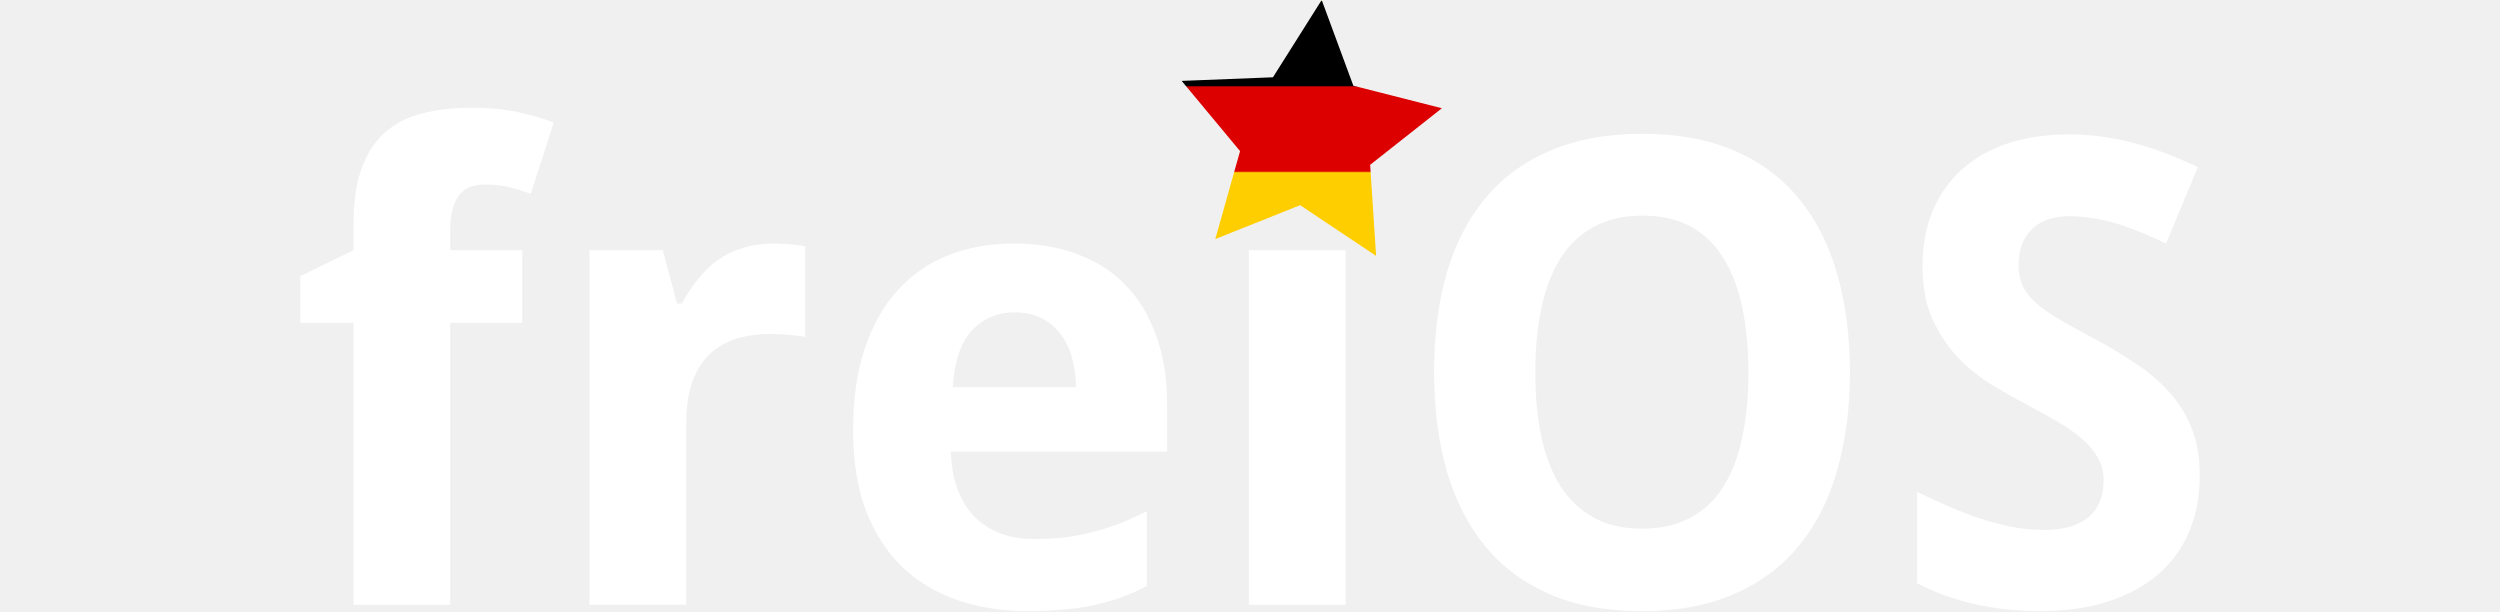
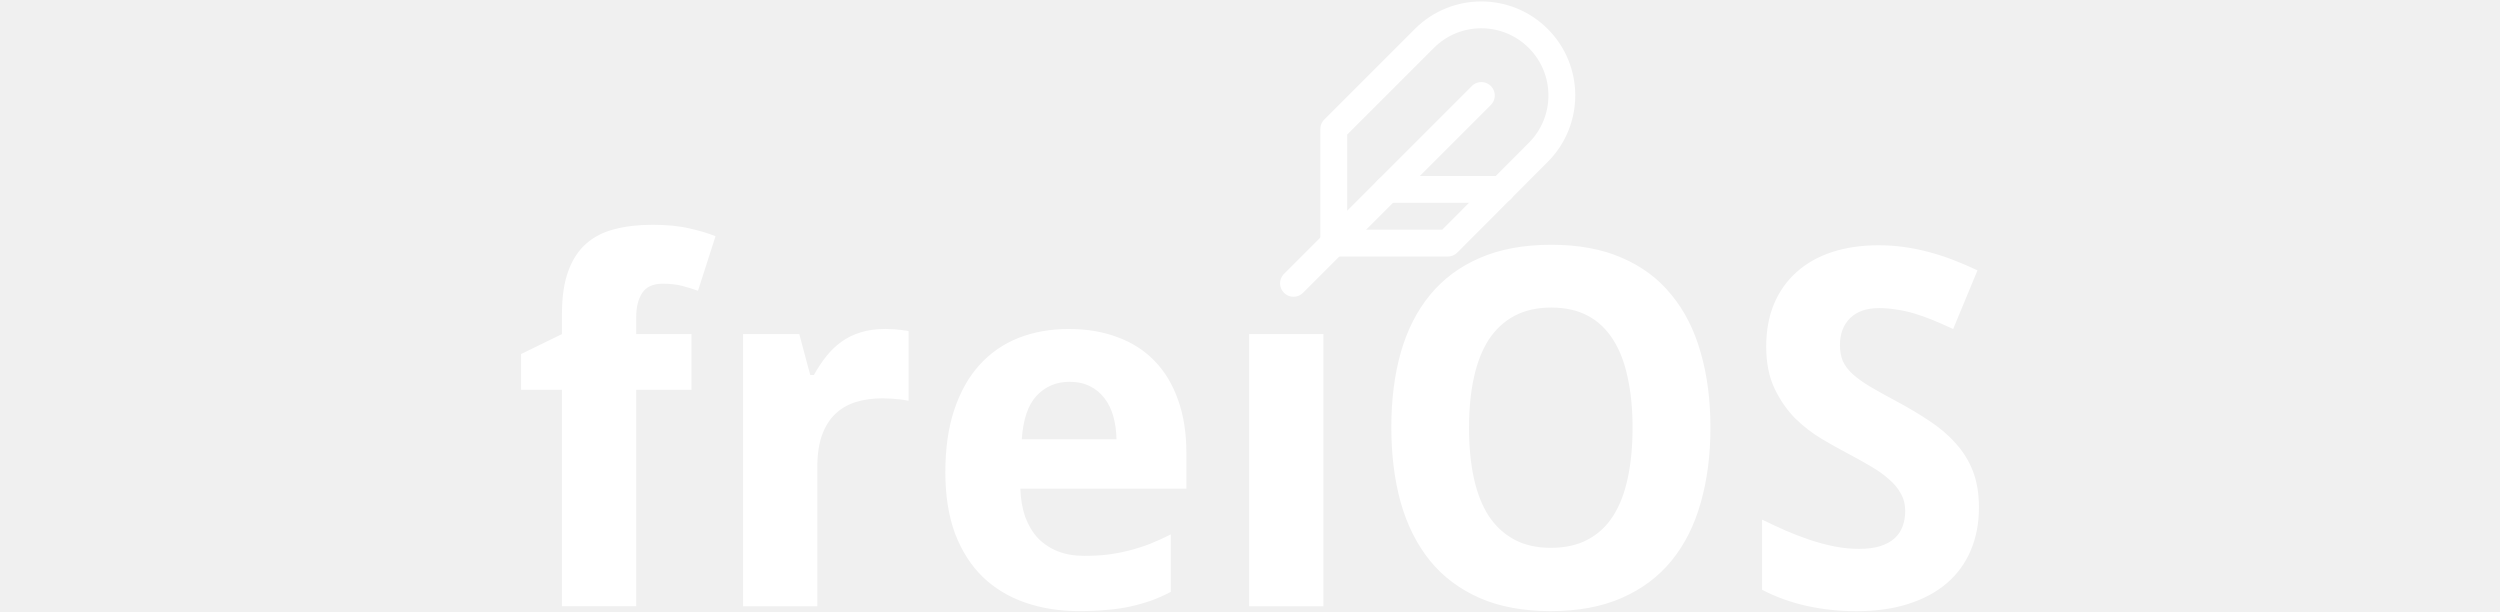
- <svg xmlns="http://www.w3.org/2000/svg" xmlns:xlink="http://www.w3.org/1999/xlink" width="90" height="22" viewBox="0 0 90 22" fill="none" version="1.1" id="svg18">
+ <svg xmlns="http://www.w3.org/2000/svg" width="90" height="22" viewBox="0 0 90 22" fill="none" version="1.1" id="svg18" xml:space="preserve">
  <defs id="defs18">
    <linearGradient id="paint0_linear_1016_57" x1="100" y1="100" x2="508" y2="508" gradientUnits="userSpaceOnUse" gradientTransform="matrix(0.04240317,0,0,0.04240317,-4.240317,-4.240317)">
      <stop offset="0.068" stop-color="#0047AB" id="stop15" />
      <stop offset="0.741" stop-color="#8A2BE2" id="stop16" />
    </linearGradient>
    <linearGradient id="paint1_linear_1016_57" x1="1459.63" y1="161.55" x2="1459.63" y2="218.53" gradientUnits="userSpaceOnUse" gradientTransform="matrix(0.04240317,0,0,0.04240317,-4.240317,-4.240317)">
      <stop stop-color="#59CAFD" id="stop17" />
      <stop offset="1" stop-color="#2B50EF" id="stop18" />
    </linearGradient>
-     <pattern xlink:href="#pattern19" preserveAspectRatio="xMidYMid" id="pattern20" patternTransform="matrix(0.2488364,0,0,0.2639539,123.3293,128.9243)" />
    <pattern patternUnits="userSpaceOnUse" width="27.278" height="25.375" patternTransform="translate(269.0663,279.9922)" preserveAspectRatio="xMidYMid" id="pattern19" style="fill:#000000">
      <g id="g2" transform="scale(5.455532,8.458485)">
        <rect id="black_stripe" width="5" height="3" y="0" x="0" fill="#000000" />
        <rect id="red_stripe" width="5" height="2" y="1" x="0" fill="#dd0000" />
        <rect id="gold_stripe" width="5" height="1" y="2" x="0" fill="#ffce00" />
      </g>
    </pattern>
+     <pattern patternUnits="userSpaceOnUse" width="27.278" height="25.375" patternTransform="translate(269.0663,279.9922)" preserveAspectRatio="xMidYMid" id="pattern19-6" style="fill:#000000">
+       <g id="g2-7" transform="scale(5.455532,8.458485)">
+         <rect id="black_stripe-5" width="5" height="3" y="0" x="0" fill="#000000" />
+         <rect id="red_stripe-3" width="5" height="2" y="1" x="0" fill="#dd0000" />
+         <rect id="gold_stripe-5" width="5" height="1" y="2" x="0" fill="#ffce00" />
+       </g>
+     </pattern>
  </defs>
-   <path d="m 16.94,3.88 c -0.647,0 -1.229,0.069 -1.747,0.206 -0.518,0.129 -0.959,0.354 -1.324,0.674 -0.365,0.32 -0.647,0.75 -0.845,1.29 -0.198,0.533 -0.297,1.206 -0.297,2.021 v 0.936 l -1.918,0.936 v 1.678 h 1.918 v 10.151 h 3.482 V 11.621 h 2.592 V 9.006 H 16.21 V 8.207 c 0,-0.457 0.091,-0.83 0.274,-1.119 0.19,-0.297 0.514,-0.445 0.971,-0.445 0.35,0 0.655,0.034 0.913,0.103 0.259,0.069 0.506,0.145 0.742,0.228 L 19.932,4.416 C 19.597,4.279 19.19,4.158 18.71,4.051 18.231,3.937 17.641,3.88 16.94,3.88 Z m 42.189,0.936 c -1.286,0 -2.402,0.206 -3.345,0.617 -0.936,0.403 -1.713,0.978 -2.329,1.724 -0.617,0.746 -1.077,1.648 -1.382,2.706 -0.297,1.05 -0.445,2.223 -0.445,3.517 0,1.294 0.148,2.474 0.445,3.54 0.304,1.058 0.761,1.964 1.37,2.717 0.617,0.754 1.393,1.336 2.329,1.747 0.944,0.411 2.055,0.617 3.334,0.617 1.279,0 2.386,-0.206 3.323,-0.617 0.944,-0.411 1.724,-0.993 2.341,-1.747 0.617,-0.754 1.073,-1.659 1.37,-2.717 0.304,-1.058 0.457,-2.23 0.457,-3.517 0,-1.302 -0.152,-2.478 -0.457,-3.528 C 65.843,8.816 65.387,7.914 64.77,7.168 64.161,6.415 63.389,5.836 62.452,5.433 61.516,5.022 60.408,4.816 59.13,4.816 Z m 15.357,0.023 c -0.807,0 -1.538,0.107 -2.192,0.32 -0.647,0.213 -1.199,0.525 -1.656,0.936 -0.457,0.403 -0.811,0.902 -1.062,1.496 -0.244,0.586 -0.365,1.252 -0.365,1.998 0,0.761 0.129,1.416 0.388,1.964 0.259,0.54 0.579,1.005 0.959,1.393 0.388,0.381 0.799,0.7 1.233,0.959 0.434,0.259 0.826,0.48 1.176,0.662 0.419,0.221 0.795,0.43 1.13,0.628 0.343,0.198 0.632,0.403 0.868,0.617 0.244,0.206 0.43,0.43 0.559,0.674 0.137,0.236 0.206,0.51 0.206,0.822 0,0.259 -0.042,0.499 -0.126,0.719 -0.076,0.213 -0.202,0.4 -0.377,0.559 -0.167,0.152 -0.392,0.274 -0.674,0.365 -0.274,0.084 -0.605,0.126 -0.993,0.126 -0.381,0 -0.765,-0.038 -1.153,-0.114 -0.381,-0.076 -0.765,-0.179 -1.153,-0.308 -0.381,-0.129 -0.757,-0.274 -1.13,-0.434 -0.373,-0.167 -0.742,-0.339 -1.108,-0.514 v 3.288 c 0.639,0.335 1.332,0.586 2.078,0.754 0.754,0.167 1.534,0.251 2.341,0.251 0.921,0 1.736,-0.114 2.443,-0.343 0.716,-0.228 1.317,-0.552 1.804,-0.971 0.495,-0.426 0.868,-0.936 1.119,-1.53 0.259,-0.601 0.388,-1.275 0.388,-2.021 0,-0.655 -0.095,-1.226 -0.285,-1.713 -0.19,-0.487 -0.461,-0.921 -0.811,-1.302 -0.343,-0.388 -0.754,-0.738 -1.233,-1.05 -0.48,-0.32 -1.005,-0.632 -1.576,-0.936 -0.472,-0.251 -0.875,-0.476 -1.21,-0.674 -0.327,-0.198 -0.598,-0.392 -0.811,-0.582 -0.206,-0.19 -0.358,-0.392 -0.457,-0.605 -0.091,-0.221 -0.137,-0.472 -0.137,-0.754 0,-0.525 0.156,-0.944 0.468,-1.256 0.32,-0.32 0.776,-0.48 1.37,-0.48 0.274,0 0.544,0.023 0.811,0.069 0.274,0.038 0.552,0.099 0.834,0.183 0.282,0.084 0.571,0.186 0.868,0.308 0.297,0.122 0.617,0.263 0.959,0.422 L 79.122,6.015 C 78.719,5.825 78.327,5.657 77.946,5.512 77.566,5.368 77.185,5.246 76.805,5.147 76.432,5.048 76.051,4.972 75.663,4.919 75.282,4.865 74.89,4.839 74.487,4.839 Z M 59.13,7.762 c 0.67,0 1.245,0.129 1.724,0.388 0.48,0.259 0.872,0.632 1.176,1.119 0.312,0.487 0.54,1.081 0.685,1.781 0.152,0.693 0.228,1.477 0.228,2.352 0,0.875 -0.076,1.663 -0.228,2.364 -0.145,0.693 -0.373,1.283 -0.685,1.77 -0.304,0.48 -0.7,0.849 -1.187,1.108 -0.48,0.259 -1.058,0.388 -1.736,0.388 -0.662,0 -1.233,-0.129 -1.713,-0.388 -0.48,-0.259 -0.879,-0.628 -1.199,-1.108 -0.312,-0.487 -0.544,-1.077 -0.696,-1.77 -0.152,-0.7 -0.228,-1.488 -0.228,-2.364 0,-0.875 0.076,-1.659 0.228,-2.352 0.152,-0.7 0.384,-1.294 0.696,-1.781 0.32,-0.487 0.723,-0.86 1.21,-1.119 0.487,-0.259 1.062,-0.388 1.724,-0.388 z M 27.879,8.767 c -0.426,0 -0.807,0.053 -1.142,0.16 -0.327,0.099 -0.624,0.244 -0.891,0.434 -0.259,0.183 -0.495,0.407 -0.708,0.674 -0.213,0.266 -0.411,0.563 -0.594,0.891 H 24.374 L 23.86,9.006 H 21.222 v 12.765 h 3.482 v -6.497 c 0,-0.601 0.072,-1.108 0.217,-1.519 0.152,-0.419 0.362,-0.754 0.628,-1.005 0.274,-0.259 0.598,-0.445 0.971,-0.559 0.381,-0.114 0.795,-0.171 1.245,-0.171 0.076,0 0.171,0.004 0.285,0.011 0.114,0 0.228,0.008 0.343,0.023 0.122,0.008 0.236,0.019 0.343,0.034 0.107,0.015 0.19,0.03 0.251,0.046 V 8.869 c -0.046,-0.015 -0.114,-0.027 -0.206,-0.034 -0.084,-0.015 -0.179,-0.027 -0.285,-0.034 -0.099,-0.015 -0.206,-0.023 -0.32,-0.023 -0.107,-0.008 -0.206,-0.011 -0.297,-0.011 z m 8.632,0 c -0.868,0 -1.659,0.141 -2.375,0.422 -0.708,0.282 -1.317,0.704 -1.827,1.267 -0.502,0.556 -0.894,1.252 -1.176,2.089 -0.282,0.837 -0.422,1.815 -0.422,2.934 0,1.104 0.152,2.067 0.457,2.889 0.312,0.814 0.746,1.492 1.302,2.032 0.556,0.533 1.218,0.932 1.987,1.199 0.769,0.266 1.61,0.4 2.523,0.4 0.472,0 0.906,-0.019 1.302,-0.057 0.396,-0.03 0.765,-0.084 1.108,-0.16 0.343,-0.076 0.666,-0.167 0.971,-0.274 0.312,-0.114 0.62,-0.251 0.925,-0.411 v -2.695 c -0.335,0.167 -0.662,0.316 -0.982,0.445 -0.32,0.122 -0.643,0.225 -0.971,0.308 -0.327,0.084 -0.666,0.148 -1.016,0.194 -0.343,0.038 -0.708,0.057 -1.096,0.057 -0.464,0 -0.879,-0.072 -1.245,-0.217 -0.358,-0.145 -0.666,-0.35 -0.925,-0.617 -0.251,-0.274 -0.449,-0.605 -0.594,-0.993 -0.137,-0.396 -0.213,-0.837 -0.228,-1.324 h 7.787 v -1.69 c 0,-0.929 -0.129,-1.751 -0.388,-2.466 C 41.375,11.378 41.009,10.769 40.53,10.274 40.058,9.779 39.479,9.406 38.794,9.155 38.117,8.896 37.356,8.767 36.511,8.767 Z m 8.449,0.24 v 12.765 h 3.482 V 9.006 Z m -8.426,2.238 c 0.365,0 0.685,0.069 0.959,0.206 0.274,0.137 0.502,0.327 0.685,0.571 0.183,0.236 0.32,0.518 0.411,0.845 0.091,0.327 0.141,0.685 0.148,1.073 h -4.442 c 0.061,-0.929 0.293,-1.61 0.696,-2.044 0.411,-0.434 0.925,-0.651 1.541,-0.651 z" style="font-weight:bold;font-size:16.933px;font-family:'Droid Sans';-inkscape-font-specification:'Droid Sans Bold';baseline-shift:baseline;display:inline;overflow:visible;vector-effect:none;fill:#ffffff;fill-opacity:1;stroke-width:1.381;enable-background:accumulate;stop-color:#000000" id="path52" />
-   <path style="fill:url(#pattern20);fill-opacity:1;stroke-width:0.265" id="path2" d="m 80.895,81.996 -1.98,-1.322 -2.212,0.882 0.646,-2.292 -1.522,-1.831 2.379,-0.094 1.271,-2.014 0.825,2.234 2.308,0.587 -1.87,1.475 z" transform="matrix(1.380941,0,0,1.380941,-62.17188,-104.0184)" />
+   <g id="layer1" transform="matrix(1.05989,0,0,1.05989,9.946336,-24.05366)">
+     <path d="m 12.754,30.33 c -0.469,0 -0.89,0.05 -1.265,0.149 -0.375,0.094 -0.695,0.256 -0.959,0.488 -0.265,0.232 -0.469,0.543 -0.612,0.934 -0.143,0.386 -0.215,0.874 -0.215,1.463 v 0.678 l -1.389,0.678 v 1.215 h 1.389 v 7.35 h 2.522 v -7.35 h 1.877 v -1.893 h -1.877 v -0.579 c 0,-0.331 0.066,-0.601 0.198,-0.81 0.138,-0.215 0.372,-0.322 0.703,-0.322 0.254,0 0.474,0.025 0.661,0.074 0.187,0.05 0.367,0.105 0.537,0.165 l 0.595,-1.852 c -0.243,-0.099 -0.537,-0.187 -0.885,-0.265 -0.347,-0.083 -0.774,-0.124 -1.282,-0.124 z m 30.551,0.678 c -0.932,0 -1.739,0.149 -2.423,0.446 -0.678,0.292 -1.24,0.708 -1.687,1.249 -0.446,0.54 -0.78,1.193 -1,1.96 -0.215,0.761 -0.322,1.61 -0.322,2.547 0,0.937 0.107,1.791 0.322,2.563 0.22,0.766 0.551,1.422 0.992,1.968 0.446,0.546 1.009,0.967 1.687,1.265 0.684,0.298 1.488,0.446 2.414,0.446 0.926,0 1.728,-0.149 2.406,-0.446 0.684,-0.298 1.249,-0.719 1.695,-1.265 0.446,-0.546 0.777,-1.202 0.992,-1.968 0.22,-0.766 0.331,-1.615 0.331,-2.547 0,-0.943 -0.11,-1.794 -0.331,-2.555 -0.215,-0.766 -0.546,-1.419 -0.992,-1.96 -0.441,-0.546 -1,-0.965 -1.678,-1.257 -0.678,-0.298 -1.48,-0.446 -2.406,-0.446 z m 11.121,0.017 c -0.584,0 -1.113,0.077 -1.587,0.232 -0.469,0.154 -0.868,0.38 -1.199,0.678 -0.331,0.292 -0.587,0.653 -0.769,1.083 -0.176,0.424 -0.265,0.907 -0.265,1.447 0,0.551 0.094,1.025 0.281,1.422 0.187,0.391 0.419,0.728 0.695,1.009 0.281,0.276 0.579,0.507 0.893,0.695 0.314,0.187 0.598,0.347 0.852,0.48 0.303,0.16 0.576,0.311 0.819,0.455 0.248,0.143 0.458,0.292 0.628,0.446 0.176,0.149 0.311,0.311 0.405,0.488 0.099,0.171 0.149,0.369 0.149,0.595 0,0.187 -0.03,0.361 -0.091,0.521 -0.055,0.154 -0.146,0.289 -0.273,0.405 -0.121,0.11 -0.284,0.198 -0.488,0.265 -0.198,0.061 -0.438,0.091 -0.719,0.091 -0.276,0 -0.554,-0.028 -0.835,-0.083 -0.276,-0.055 -0.554,-0.13 -0.835,-0.223 -0.276,-0.094 -0.548,-0.198 -0.819,-0.314 -0.27,-0.121 -0.537,-0.245 -0.802,-0.372 v 2.381 c 0.463,0.243 0.965,0.424 1.505,0.546 0.546,0.121 1.111,0.182 1.695,0.182 0.667,0 1.257,-0.083 1.769,-0.248 0.518,-0.165 0.954,-0.4 1.306,-0.703 0.358,-0.309 0.628,-0.678 0.81,-1.108 0.187,-0.435 0.281,-0.923 0.281,-1.463 0,-0.474 -0.069,-0.887 -0.207,-1.24 -0.138,-0.353 -0.333,-0.667 -0.587,-0.943 -0.248,-0.281 -0.546,-0.535 -0.893,-0.761 -0.347,-0.232 -0.728,-0.458 -1.141,-0.678 -0.342,-0.182 -0.634,-0.345 -0.876,-0.488 -0.237,-0.143 -0.433,-0.284 -0.587,-0.422 -0.149,-0.138 -0.259,-0.284 -0.331,-0.438 -0.066,-0.16 -0.099,-0.342 -0.099,-0.546 0,-0.38 0.113,-0.684 0.339,-0.91 0.232,-0.232 0.562,-0.347 0.992,-0.347 0.198,0 0.394,0.017 0.587,0.05 0.198,0.028 0.4,0.072 0.604,0.132 0.204,0.061 0.413,0.135 0.628,0.223 0.215,0.088 0.446,0.19 0.695,0.306 l 0.827,-1.993 c -0.292,-0.138 -0.576,-0.259 -0.852,-0.364 -0.276,-0.105 -0.551,-0.193 -0.827,-0.265 -0.27,-0.072 -0.546,-0.127 -0.827,-0.165 -0.276,-0.039 -0.559,-0.058 -0.852,-0.058 z M 43.305,33.141 c 0.485,0 0.901,0.094 1.249,0.281 0.347,0.187 0.631,0.458 0.852,0.81 0.226,0.353 0.391,0.783 0.496,1.29 0.11,0.502 0.165,1.069 0.165,1.703 0,0.634 -0.055,1.204 -0.165,1.712 -0.105,0.502 -0.27,0.929 -0.496,1.282 -0.22,0.347 -0.507,0.615 -0.86,0.802 -0.347,0.187 -0.766,0.281 -1.257,0.281 -0.48,0 -0.893,-0.094 -1.24,-0.281 -0.347,-0.187 -0.637,-0.455 -0.868,-0.802 -0.226,-0.353 -0.394,-0.78 -0.504,-1.282 -0.11,-0.507 -0.165,-1.078 -0.165,-1.712 0,-0.634 0.055,-1.202 0.165,-1.703 0.11,-0.507 0.278,-0.937 0.504,-1.29 0.232,-0.353 0.524,-0.623 0.876,-0.81 0.353,-0.187 0.769,-0.281 1.249,-0.281 z M 20.675,33.868 c -0.309,0 -0.584,0.039 -0.827,0.116 -0.237,0.072 -0.452,0.176 -0.645,0.314 -0.187,0.132 -0.358,0.295 -0.513,0.488 -0.154,0.193 -0.298,0.408 -0.43,0.645 H 18.136 L 17.764,34.042 h -1.91 v 9.244 h 2.522 v -4.705 c 0,-0.435 0.052,-0.802 0.157,-1.1 0.11,-0.303 0.262,-0.546 0.455,-0.728 0.198,-0.187 0.433,-0.322 0.703,-0.405 0.276,-0.083 0.576,-0.124 0.901,-0.124 0.055,0 0.124,0.003 0.207,0.008 0.083,0 0.165,0.005 0.248,0.017 0.088,0.005 0.171,0.014 0.248,0.025 0.077,0.011 0.138,0.022 0.182,0.033 v -2.365 c -0.033,-0.011 -0.083,-0.019 -0.149,-0.025 -0.061,-0.011 -0.13,-0.019 -0.207,-0.025 -0.072,-0.011 -0.149,-0.017 -0.232,-0.017 -0.077,-0.005 -0.149,-0.008 -0.215,-0.008 z m 6.251,0 c -0.628,0 -1.202,0.102 -1.72,0.306 -0.513,0.204 -0.954,0.51 -1.323,0.918 -0.364,0.402 -0.648,0.907 -0.852,1.513 -0.204,0.606 -0.306,1.315 -0.306,2.125 0,0.799 0.11,1.497 0.331,2.092 0.226,0.59 0.54,1.08 0.943,1.472 0.402,0.386 0.882,0.675 1.439,0.868 0.557,0.193 1.166,0.289 1.827,0.289 0.342,0 0.656,-0.014 0.943,-0.041 0.287,-0.022 0.554,-0.061 0.802,-0.116 0.248,-0.055 0.482,-0.121 0.703,-0.198 0.226,-0.083 0.449,-0.182 0.67,-0.298 v -1.951 c -0.243,0.121 -0.48,0.229 -0.711,0.322 -0.232,0.088 -0.466,0.163 -0.703,0.223 -0.237,0.061 -0.482,0.107 -0.736,0.141 -0.248,0.028 -0.513,0.041 -0.794,0.041 -0.336,0 -0.637,-0.052 -0.901,-0.157 -0.259,-0.105 -0.482,-0.254 -0.67,-0.446 -0.182,-0.198 -0.325,-0.438 -0.43,-0.719 -0.099,-0.287 -0.154,-0.606 -0.165,-0.959 h 5.639 v -1.224 c 0,-0.672 -0.094,-1.268 -0.281,-1.786 -0.182,-0.524 -0.446,-0.965 -0.794,-1.323 -0.342,-0.358 -0.761,-0.628 -1.257,-0.81 -0.491,-0.187 -1.042,-0.281 -1.654,-0.281 z m 6.118,0.174 v 9.244 h 2.522 v -9.244 z m -6.102,1.621 c 0.265,0 0.496,0.05 0.695,0.149 0.198,0.099 0.364,0.237 0.496,0.413 0.132,0.171 0.232,0.375 0.298,0.612 0.066,0.237 0.102,0.496 0.107,0.777 h -3.216 c 0.044,-0.672 0.212,-1.166 0.504,-1.48 0.298,-0.314 0.67,-0.471 1.116,-0.471 z" style="font-weight:bold;font-size:16.933px;font-family:'Droid Sans';-inkscape-font-specification:'Droid Sans Bold';baseline-shift:baseline;display:inline;overflow:visible;vector-effect:none;fill:#ffffff;enable-background:accumulate;stop-color:#000000" id="path52" />
+     <g style="fill:none;stroke:#ffffff;stroke-width:2;stroke-linecap:round;stroke-linejoin:round;stroke-opacity:1" id="g2-5" transform="matrix(0.4557593,0,0,0.4557593,33.63898,22.29165)">
+       <path d="M 20.24,12.24 A 6.003,6.003 0 0 0 11.75,3.75 L 5,10.5 V 19 h 8.5 z" id="path1" style="fill:none;stroke:#ffffff;stroke-opacity:1" />
+       <line x1="16" y1="8" x2="2" y2="22" id="line1" style="fill:none;stroke:#ffffff;stroke-opacity:1" />
+       <line x1="17.5" y1="15" x2="9" y2="15" id="line2" style="fill:none;stroke:#ffffff;stroke-opacity:1" />
+     </g>
+   </g>
</svg>
